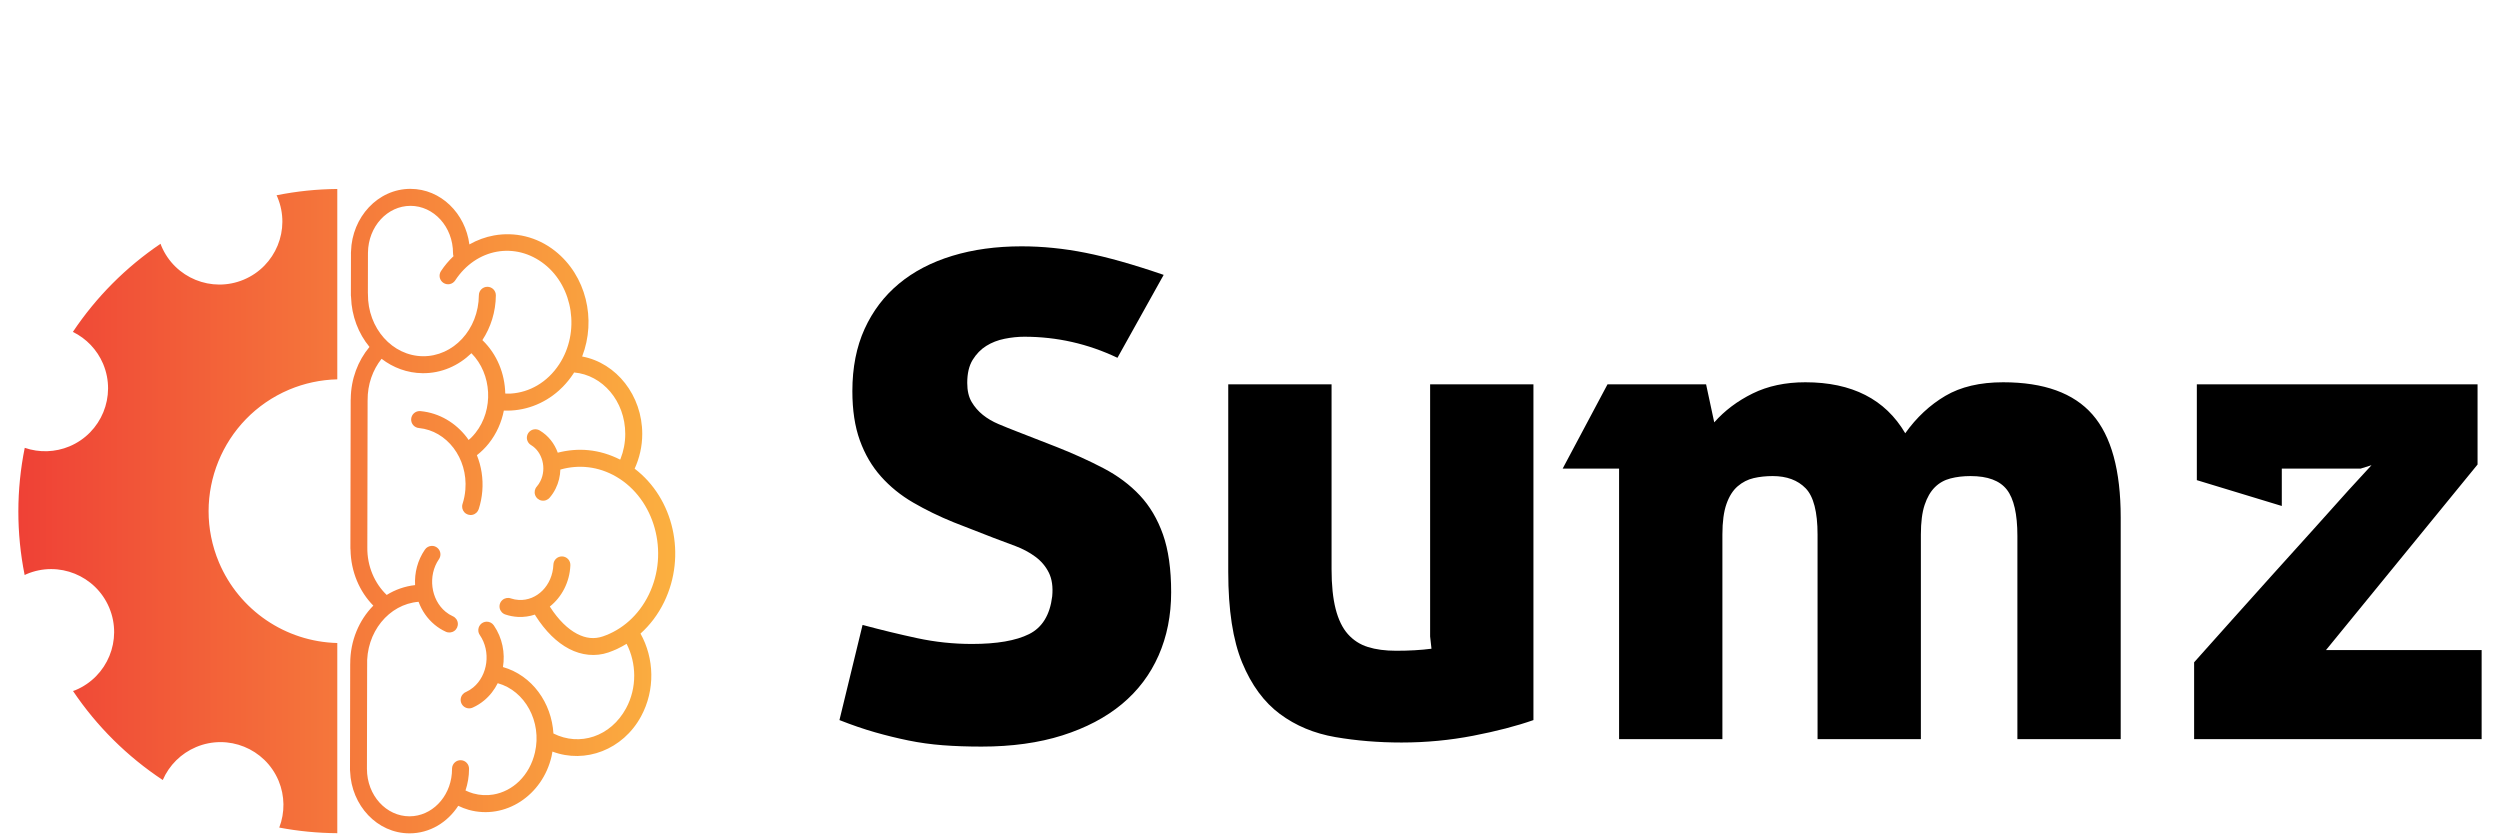
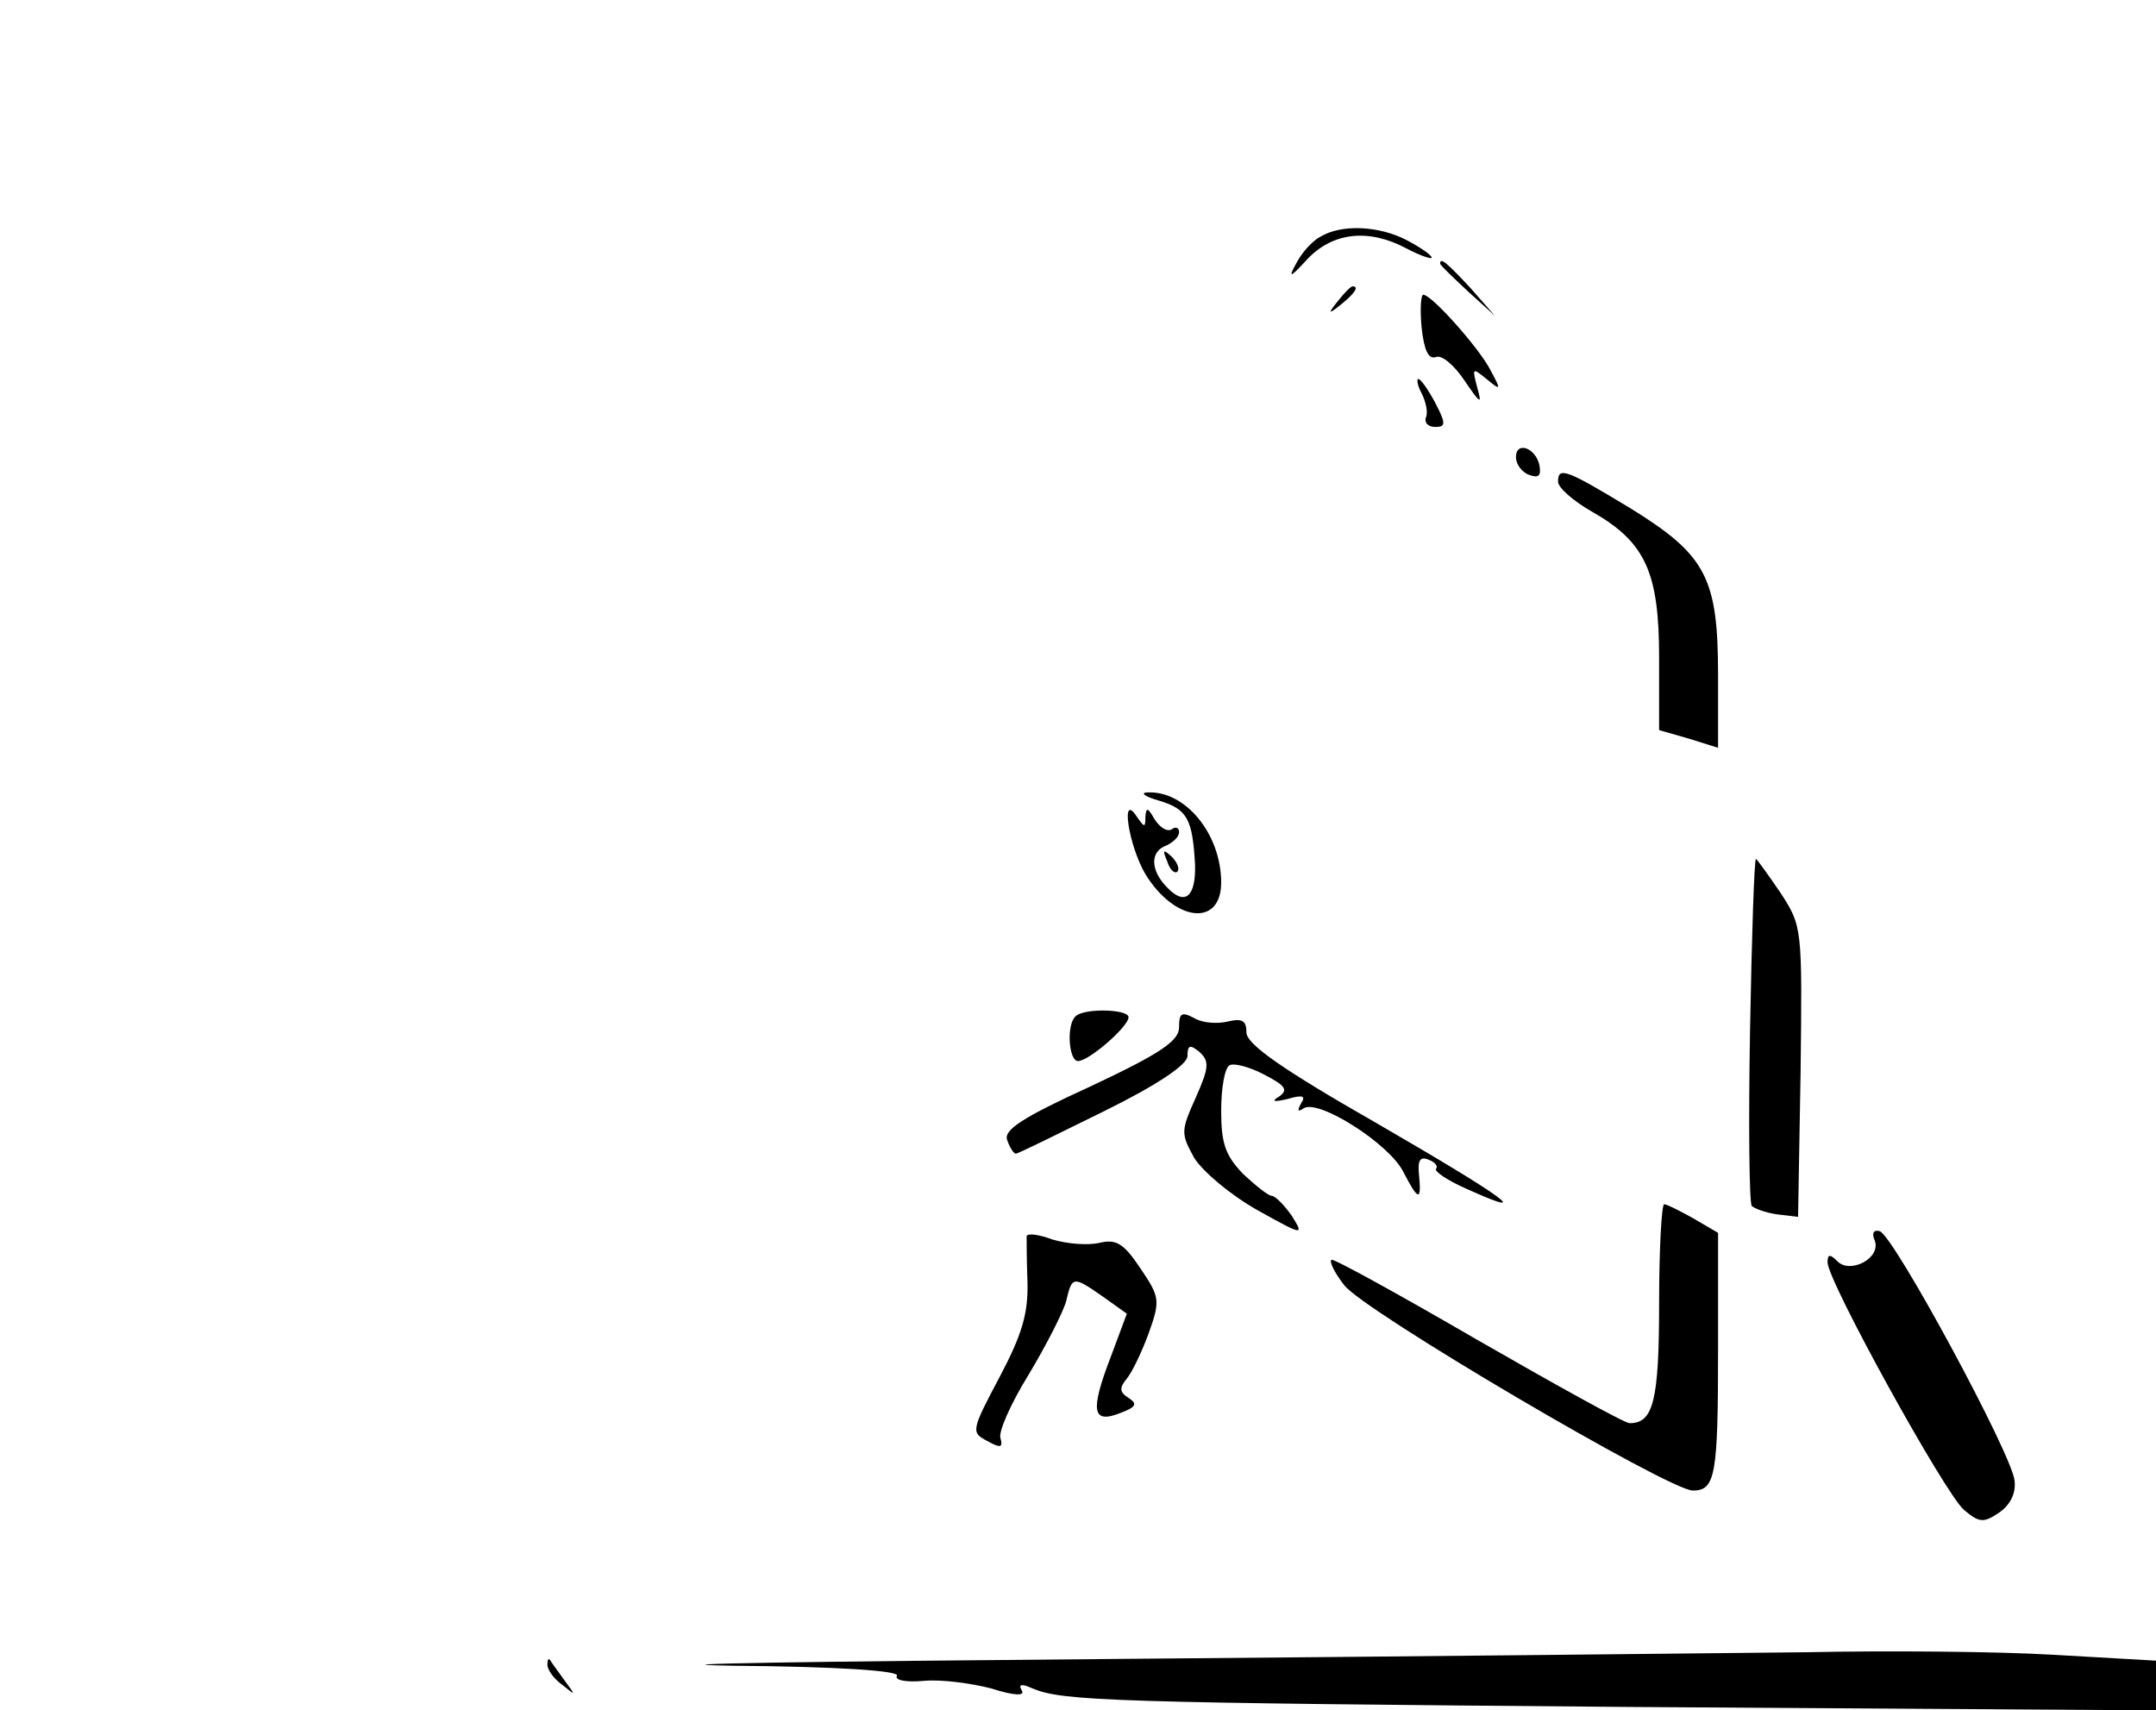
- <svg xmlns="http://www.w3.org/2000/svg" width="90" height="30" viewBox="0 0 300 101.491" class="css-1j8o68f" version="1.1" id="svg12">
-   <defs id="SvgjsDefs10989">
-     <linearGradient id="SvgjsLinearGradient10994">
-       <stop id="SvgjsStop10995" stop-color="#ef4136" offset="0" />
-       <stop id="SvgjsStop10996" stop-color="#fbb040" offset="1" />
-     </linearGradient>
-   </defs>
-   <g id="SvgjsG10990" featurekey="hmhgWD-0" transform="matrix(0.827779,0,0,0.827779,-1.498085,20.44879)" fill="url(#SvgjsLinearGradient10994)">
-     <path d="m59.5 3.082c-4.795 0-8.602 4.16-8.746 9.193a1.25 1.25 0 0 0-0.01 0.16v0.051 0.002c-2.12e-4 0.027-0.004 0.053-0.004 0.08a1.25 1.25 0 0 0 0.004 0.125l-0.012 6.062a1.25 1.25 0 0 0 0.027 0.27 1.25 1.25 0 0 0 0 0.006c0.088 2.786 1.089 5.342 2.709 7.309-1.697 2.033-2.723 4.707-2.754 7.625a1.25 1.25 0 0 0-0.012 0.18l-0.041 21.643a1.25 1.25 0 0 0 0 0.008c-3.4e-5 0.003 3.3e-5 0.005 0 0.008v0.164a1.25 1.25 0 0 0 0.018 0.215 1.25 1.25 0 0 0 0 0.008c0.058 3.216 1.313 6.136 3.356 8.213-2.113 2.135-3.4 5.177-3.398 8.484v0.002a1.25 1.25 0 0 0-0.006 0.121l-0.029 15.393a1.25 1.25 0 0 0 0 0.014c0 0.002-1e-6 0.004 0 0.006v0.156a1.25 1.25 0 0 0 0.018 0.225c0.189 4.991 3.977 9.1 8.742 9.1 2.987 0 5.589-1.618 7.166-4.051 0.492 0.234 1 0.442 1.537 0.592 5.393 1.499 10.865-2.125 12.193-7.873 0.054-0.233 0.09-0.466 0.129-0.699 4.827 1.821 10.372-0.265 13.033-5.17 2.117-3.903 1.951-8.559-0.076-12.191 1.391-1.247 2.581-2.804 3.471-4.631 3.343-6.865 1.417-15.253-4.334-19.629 0.706-1.55 1.119-3.279 1.119-5.115 0-5.654-3.788-10.445-8.842-11.391 2.112-5.442 0.607-11.91-4.006-15.543-2.675-2.106-5.914-2.814-8.961-2.268-1.26 0.226-2.482 0.678-3.623 1.322-0.591-4.563-4.201-8.174-8.668-8.174zm-10.766 0.018a47.453 47.453 0 0 0-8.94 0.928l0.006 0.004 0.002 0.002a9.264 9.264 0 0 1 0.111 0.238l0.025 0.062a9.264 9.264 0 0 1-4.973 12.109 9.264 9.264 0 0 1-12.115-4.951 9.264 9.264 0 0 1-0.121-0.328 47.453 47.453 0 0 0-12.898 12.963 9.264 9.264 0 0 1 4.436 4.674l0.027 0.064a9.264 9.264 0 0 1-4.973 12.107 9.264 9.264 0 0 1-6.574 0.213 47.453 47.453 0 0 0-0.014 18.713 9.264 9.264 0 0 1 0.295-0.139 9.264 9.264 0 0 1 12.133 4.906l0.027 0.064a9.264 9.264 0 0 1-4.973 12.105 9.264 9.264 0 0 1-0.363 0.131 47.453 47.453 0 0 0 13.203 13.094 9.264 9.264 0 0 1 4.887-4.842 9.264 9.264 0 0 1 12.135 4.906l0.027 0.064a9.264 9.264 0 0 1 0.09 6.869 47.453 47.453 0 0 0 8.539 0.826v-27.98a19.424 19.424 0 0 1-17.408-11.857 19.424 19.424 0 0 1 10.332-25.426 19.424 19.424 0 0 1 7.076-1.51v-28.012zm10.766 2.482c3.407 0 6.262 3.053 6.262 6.986a1.25 1.25 0 0 0 0.068 0.422c-0.678 0.644-1.302 1.37-1.844 2.197a1.25 1.25 0 1 0 2.092 1.369c3.092-4.723 8.867-5.748 13.127-2.393 4.26 3.355 5.272 10.002 2.18 14.725-1.758 2.685-4.399 4.144-7.119 4.314-0.273 0.017-0.547 0.005-0.82-0.004-0.062-2.905-1.192-5.772-3.367-7.863 1.227-1.869 1.961-4.138 1.984-6.58a1.25 1.25 0 1 0-2.5-0.025c-0.048 5.084-3.788 9.027-8.244 8.977-4.457-0.051-8.126-4.082-8.078-9.166a1.25 1.25 0 0 0-0.004-0.125 1.25 1.25 0 0 0-0.004-0.025l0.01-5.293 0.002-0.613c0.041-3.892 2.873-6.902 6.256-6.902zm8.973 21.689c3.012 3.038 3.31 8.29 0.594 11.713-0.216 0.272-0.442 0.524-0.68 0.756-0.108 0.105-0.224 0.192-0.336 0.289-0.087-0.124-0.166-0.253-0.258-0.373-1.634-2.135-4.022-3.601-6.799-3.871a1.25 1.25 0 0 0-0.123-0.008 1.25 1.25 0 0 0-0.119 2.496c4.081 0.397 7.202 4.402 6.824 9.07-0.059 0.73-0.2 1.427-0.412 2.082a1.25 1.25 0 1 0 2.379 0.768c0.271-0.839 0.451-1.726 0.525-2.648 0.151-1.861-0.146-3.663-0.795-5.277 0.633-0.494 1.224-1.067 1.75-1.73 1.142-1.439 1.876-3.106 2.215-4.836 2.914 0.127 5.822-0.905 8.111-2.957 0.198-0.177 0.39-0.362 0.578-0.555 0.565-0.577 1.085-1.221 1.549-1.93 0.035-0.053 0.062-0.109 0.096-0.162 4.168 0.358 7.527 4.197 7.527 9.037 0 1.307-0.248 2.544-0.691 3.66-0.017 0.043-0.041 0.082-0.059 0.125-1.5-0.762-3.071-1.23-4.65-1.387-1.53-0.151-3.059-0.014-4.529 0.367-0.476-1.33-1.372-2.499-2.639-3.26a1.25 1.25 0 0 0-0.715-0.186 1.25 1.25 0 0 0-0.572 2.328c1.649 0.99 2.32 3.403 1.371 5.303-0.148 0.297-0.324 0.56-0.52 0.789a1.25 1.25 0 1 0 1.9 1.623c0.33-0.386 0.618-0.819 0.855-1.295 0.449-0.898 0.674-1.862 0.703-2.818 2.682-0.766 5.597-0.49 8.254 1.066 5.612 3.287 7.801 11.083 4.758 17.334-1.509 3.098-3.98 5.197-6.754 6.143-1.248 0.426-2.485 0.312-3.814-0.383s-2.721-2.014-3.977-3.977a1.25 1.25 0 0 0-0.02-0.029c1.752-1.386 2.922-3.583 3.025-6.059a1.25 1.25 0 0 0-1.215-1.318 1.25 1.25 0 0 0-1.283 1.215c-0.128 3.081-2.439 5.323-5.07 5.191-0.411-0.021-0.805-0.098-1.182-0.225a1.251 1.251 0 1 0-0.797 2.371c0.588 0.198 1.211 0.317 1.853 0.35 0.866 0.043 1.697-0.085 2.477-0.342a1.25 1.25 0 0 0 0.105 0.193c1.43 2.235 3.089 3.887 4.924 4.846 1.835 0.959 3.878 1.182 5.779 0.533 0.932-0.318 1.828-0.751 2.682-1.273 1.459 2.842 1.556 6.473-0.078 9.486-2.268 4.181-6.834 5.646-10.688 3.707-0.271-4.508-3.128-8.544-7.426-9.775 0.339-2.074-0.082-4.286-1.336-6.117a1.25 1.25 0 0 0-1.062-0.559 1.25 1.25 0 0 0-1.217 1.43 1.25 1.25 0 0 0 0.023 0.123 1.25 1.25 0 0 0 0.191 0.418c1.656 2.418 1.187 5.928-0.979 7.711-0.339 0.279-0.694 0.499-1.059 0.664a1.25 1.25 0 1 0 1.031 2.275c0.567-0.257 1.112-0.594 1.617-1.01 0.868-0.715 1.54-1.593 2.023-2.559a1.25 1.25 0 0 0 0.023 0.008c3.983 1.107 6.501 5.648 5.453 10.184-0.786 3.401-3.263 5.713-6.133 6.189-0.239 0.04-0.481 0.068-0.725 0.082-0.488 0.028-0.985 0.001-1.482-0.08-0.249-0.041-0.497-0.095-0.746-0.164-0.395-0.11-0.768-0.263-1.131-0.436 0.331-1 0.52-2.07 0.52-3.184a1.25 1.25 0 0 0-2.498-0.088 1.25 1.25 0 0 0-0.002 0.088c0 3.688-2.51 6.601-5.631 6.951-0.208 0.023-0.418 0.035-0.631 0.035-3.405 0-6.257-3.05-6.26-6.981-1e-6 -0.002 0-0.004 0-0.006l0.029-14.947a1.25 1.25 0 0 0 0.002-0.154c-0.216-5 3.212-9.125 7.566-9.473 0.477 1.292 1.27 2.471 2.379 3.385 0.505 0.416 1.048 0.755 1.615 1.012a1.25 1.25 0 1 0 1.031-2.277c-0.365-0.165-0.72-0.385-1.059-0.664-2.165-1.783-2.634-5.293-0.979-7.711a1.25 1.25 0 0 0-1.041-1.971 1.25 1.25 0 0 0-1.022 0.559c-1.073 1.567-1.537 3.412-1.438 5.211-1.517 0.169-2.928 0.674-4.176 1.447-1.756-1.68-2.887-4.186-2.85-7.004l0.02-10.695 0.021-10.838a1.25 1.25 0 0 0 0.002-0.1c-0.022-2.354 0.765-4.493 2.053-6.107 1.701 1.308 3.773 2.093 6.031 2.119 2.771 0.032 5.28-1.095 7.184-2.936z" id="path6" />
-   </g>
-   <g id="SvgjsG10991" featurekey="1RRcwp-0" transform="matrix(4.139081,0,0,4.139081,97.59891,7.235049)" fill="#000000">
-     <path d="M3.94 13.62 c-0.427 -0.173 -0.823 -0.367 -1.19 -0.58 s-0.683 -0.47 -0.95 -0.77 s-0.473 -0.653 -0.62 -1.06 s-0.22 -0.89 -0.22 -1.45 c0 -0.693 0.12 -1.303 0.36 -1.83 s0.577 -0.97 1.01 -1.33 s0.957 -0.633 1.57 -0.82 s1.293 -0.28 2.04 -0.28 c0.613 0 1.24 0.063 1.88 0.19 s1.407 0.343 2.3 0.65 l-1.36 2.44 c-0.867 -0.413 -1.78 -0.62 -2.74 -0.62 c-0.187 0 -0.38 0.02 -0.58 0.06 s-0.38 0.11 -0.54 0.21 s-0.293 0.237 -0.4 0.41 s-0.16 0.4 -0.16 0.68 c0 0.227 0.043 0.413 0.13 0.56 s0.197 0.273 0.33 0.38 s0.287 0.197 0.46 0.27 s0.347 0.143 0.52 0.21 l1.18 0.46 c0.507 0.2 0.97 0.41 1.39 0.63 s0.777 0.487 1.07 0.8 s0.52 0.697 0.68 1.15 s0.24 1.02 0.24 1.7 s-0.123 1.3 -0.37 1.86 s-0.607 1.037 -1.08 1.43 s-1.057 0.7 -1.75 0.92 s-1.487 0.33 -2.38 0.33 c-0.413 0 -0.793 -0.013 -1.14 -0.04 s-0.683 -0.073 -1.01 -0.14 s-0.653 -0.147 -0.98 -0.24 s-0.677 -0.213 -1.05 -0.36 l0.68 -2.8 c0.547 0.147 1.083 0.277 1.61 0.39 s1.063 0.17 1.61 0.17 c0.733 0 1.293 -0.097 1.68 -0.29 s0.613 -0.563 0.68 -1.11 c0.027 -0.28 -0.007 -0.513 -0.1 -0.7 s-0.227 -0.343 -0.4 -0.47 s-0.367 -0.23 -0.58 -0.31 l-0.64 -0.24 z M12.02 9.56 l3.04 -0 l0 5.44 c0 0.467 0.04 0.857 0.12 1.17 s0.2 0.56 0.36 0.74 s0.357 0.307 0.59 0.38 s0.51 0.11 0.83 0.11 c0.387 0 0.733 -0.02 1.04 -0.06 l-0.04 -0.36 l0 -7.42 l3.04 0 l0 9.88 c-0.493 0.173 -1.083 0.327 -1.77 0.46 s-1.39 0.2 -2.11 0.2 c-0.68 0 -1.33 -0.053 -1.95 -0.16 s-1.163 -0.333 -1.63 -0.68 s-0.837 -0.85 -1.11 -1.51 s-0.41 -1.55 -0.41 -2.67 l0 -5.52 z M23.52 12.04 l-1.66 0 l1.32 -2.48 l2.9 0 l0.24 1.12 c0.307 -0.347 0.683 -0.63 1.13 -0.85 s0.963 -0.33 1.55 -0.33 c1.373 0 2.353 0.5 2.94 1.5 c0.333 -0.467 0.727 -0.833 1.18 -1.1 s1.02 -0.4 1.7 -0.4 c1.2 0 2.077 0.317 2.63 0.95 s0.83 1.643 0.83 3.03 l0 6.52 l-3.04 0 l0 -5.98 c0 -0.64 -0.103 -1.093 -0.31 -1.36 s-0.563 -0.4 -1.07 -0.4 c-0.213 0 -0.41 0.023 -0.59 0.07 s-0.333 0.133 -0.46 0.26 s-0.227 0.3 -0.3 0.52 s-0.11 0.51 -0.11 0.87 l0 6.02 l-3.04 0 l0 -6.02 c0 -0.667 -0.117 -1.12 -0.35 -1.36 s-0.557 -0.36 -0.97 -0.36 c-0.2 0 -0.387 0.02 -0.56 0.06 s-0.33 0.12 -0.47 0.24 s-0.25 0.293 -0.33 0.52 s-0.12 0.527 -0.12 0.9 l0 6.02 l-3.04 0 l0 -7.96 z M44.32 17.38 l4.58 0 l0 2.62 l-8.46 0 l0 -2.26 l0.33 -0.37 l0.84 -0.94 l1.13 -1.26 l1.2 -1.33 l1.04 -1.16 l0.68 -0.74 l-0.32 0.1 l-2.32 0 l0 1.1 l-2.5 -0.76 l0 -2.82 l8.26 0 l0 2.36 z" id="path9" />
+ <svg xmlns="http://www.w3.org/2000/svg" version="1.0" width="256pt" height="203pt" viewBox="0 0 256 203" preserveAspectRatio="xMidYMid meet">
+   <g transform="translate(0,203) scale(0.1,-0.1)" fill="#000000" stroke="none">
+     <path d="M1568 1749 c-10 -5 -23 -20 -29 -32 -10 -18 -7 -17 14 6 30 31 72 36 117 12 17 -9 30 -13 30 -11 0 3 -13 12 -30 21 -33 17 -77 19 -102 4z" />
+     <path d="M1710 1717 c0 -2 15 -16 33 -33 l32 -29 -29 33 c-28 30 -36 37 -36 29z" />
+     <path d="M1589 1673 c-13 -16 -12 -17 4 -4 16 13 21 21 13 21 -2 0 -10 -8 -17 -17z" />
+     <path d="M1688 1641 c3 -27 8 -38 17 -35 7 3 22 -10 34 -28 19 -28 21 -29 15 -8 -6 23 -6 24 11 10 17 -14 18 -14 5 10 -13 26 -70 90 -80 90 -3 0 -4 -18 -2 -39z" />
+     <path d="M1688 1563 c5 -10 8 -23 5 -29 -2 -6 3 -11 11 -11 13 0 13 4 0 29 -8 15 -17 28 -20 28 -2 0 -1 -8 4 -17z" />
+     <path d="M1800 1487 c0 -8 7 -18 16 -21 11 -4 14 -1 12 11 -4 21 -28 30 -28 10z" />
+     <path d="M1850 1458 c0 -7 18 -23 41 -36 63 -36 79 -72 79 -173 l0 -86 35 -10 35 -11 0 86 c0 116 -14 143 -105 199 -76 46 -85 49 -85 31z" />
+     <path d="M1377 1079 c33 -10 39 -22 42 -76 1 -38 -12 -49 -33 -27 -20 20 -21 43 -1 50 8 4 15 10 15 16 0 5 -4 7 -9 3 -6 -3 -14 3 -20 12 -8 14 -10 15 -11 3 0 -13 -1 -13 -10 0 -20 31 -10 -34 10 -68 35 -57 90 -63 90 -10 0 57 -42 109 -87 107 -10 0 -4 -5 14 -10z" />
+     <path d="M1386 1007 c3 -10 9 -15 12 -12 3 3 0 11 -7 18 -10 9 -11 8 -5 -6z" />
+     <path d="M2078 808 c-2 -112 -1 -206 2 -210 3 -3 16 -8 30 -10 l25 -3 3 172 c2 172 2 173 -24 213 -15 22 -28 40 -29 40 -2 0 -5 -91 -7 -202z" />
+     <path d="M1277 823 c-11 -10 -8 -53 3 -53 13 0 60 41 60 52 0 10 -54 11 -63 1z" />
+     <path d="M1400 810 c0 -16 -22 -31 -105 -70 -81 -37 -104 -52 -99 -64 3 -9 8 -16 10 -16 3 0 49 23 104 50 65 32 100 56 100 66 0 13 3 14 14 5 12 -11 12 -18 -4 -54 -18 -40 -18 -43 -2 -72 10 -16 43 -44 75 -62 54 -30 56 -31 41 -7 -9 13 -20 24 -24 24 -4 0 -19 12 -34 26 -21 22 -26 36 -26 75 0 26 4 51 10 54 5 3 24 -2 41 -11 25 -13 29 -18 18 -26 -10 -6 -7 -7 10 -3 17 5 22 4 16 -5 -5 -9 -4 -11 3 -6 18 11 101 -42 118 -75 18 -35 22 -36 19 -5 -2 18 1 23 11 19 8 -3 12 -8 9 -11 -2 -3 14 -14 37 -24 82 -37 45 -10 -107 78 -112 64 -155 94 -155 108 0 14 -5 17 -22 13 -12 -3 -30 -2 -40 4 -15 8 -18 6 -18 -11z" />
+     <path d="M1970 482 c0 -116 -7 -142 -35 -142 -6 0 -87 45 -181 99 -93 54 -171 97 -173 95 -3 -2 4 -16 15 -30 22 -30 386 -244 414 -244 27 0 30 18 30 169 l0 137 -29 17 c-16 9 -32 17 -35 17 -3 0 -6 -53 -6 -118z" />
+     <path d="M1219 562 c0 -4 0 -28 1 -54 1 -37 -6 -62 -33 -113 -34 -64 -34 -66 -15 -76 16 -9 19 -8 16 3 -3 7 12 41 33 75 21 35 41 74 45 88 7 30 8 30 44 5 l28 -20 -19 -51 c-25 -65 -22 -80 11 -67 19 7 21 11 10 18 -11 7 -11 12 -2 23 6 7 18 32 26 54 14 39 13 43 -10 77 -20 30 -29 35 -49 30 -14 -3 -38 -1 -55 4 -16 6 -30 8 -31 4z" />
+     <path d="M2226 557 c8 -21 -29 -40 -44 -25 -9 9 -12 9 -12 -1 0 -22 139 -274 162 -294 18 -15 23 -16 42 -3 13 9 20 23 18 38 -3 31 -143 290 -160 296 -7 2 -10 -2 -6 -11z" />
+     <path d="M1320 60 c-360 -3 -564 -6 -452 -8 127 -1 201 -6 197 -12 -3 -5 10 -8 32 -6 21 2 57 -3 80 -9 28 -9 41 -9 36 -2 -4 7 0 8 13 2 36 -15 92 -17 712 -22 l622 -4 0 29 0 30 -122 7 c-68 4 -199 5 -293 3 -93 -1 -465 -5 -825 -8z" />
+     <path d="M650 53 c0 -6 8 -17 18 -24 16 -13 16 -13 2 6 -8 11 -16 22 -17 24 -2 2 -3 0 -3 -6z" />
  </g>
</svg>
